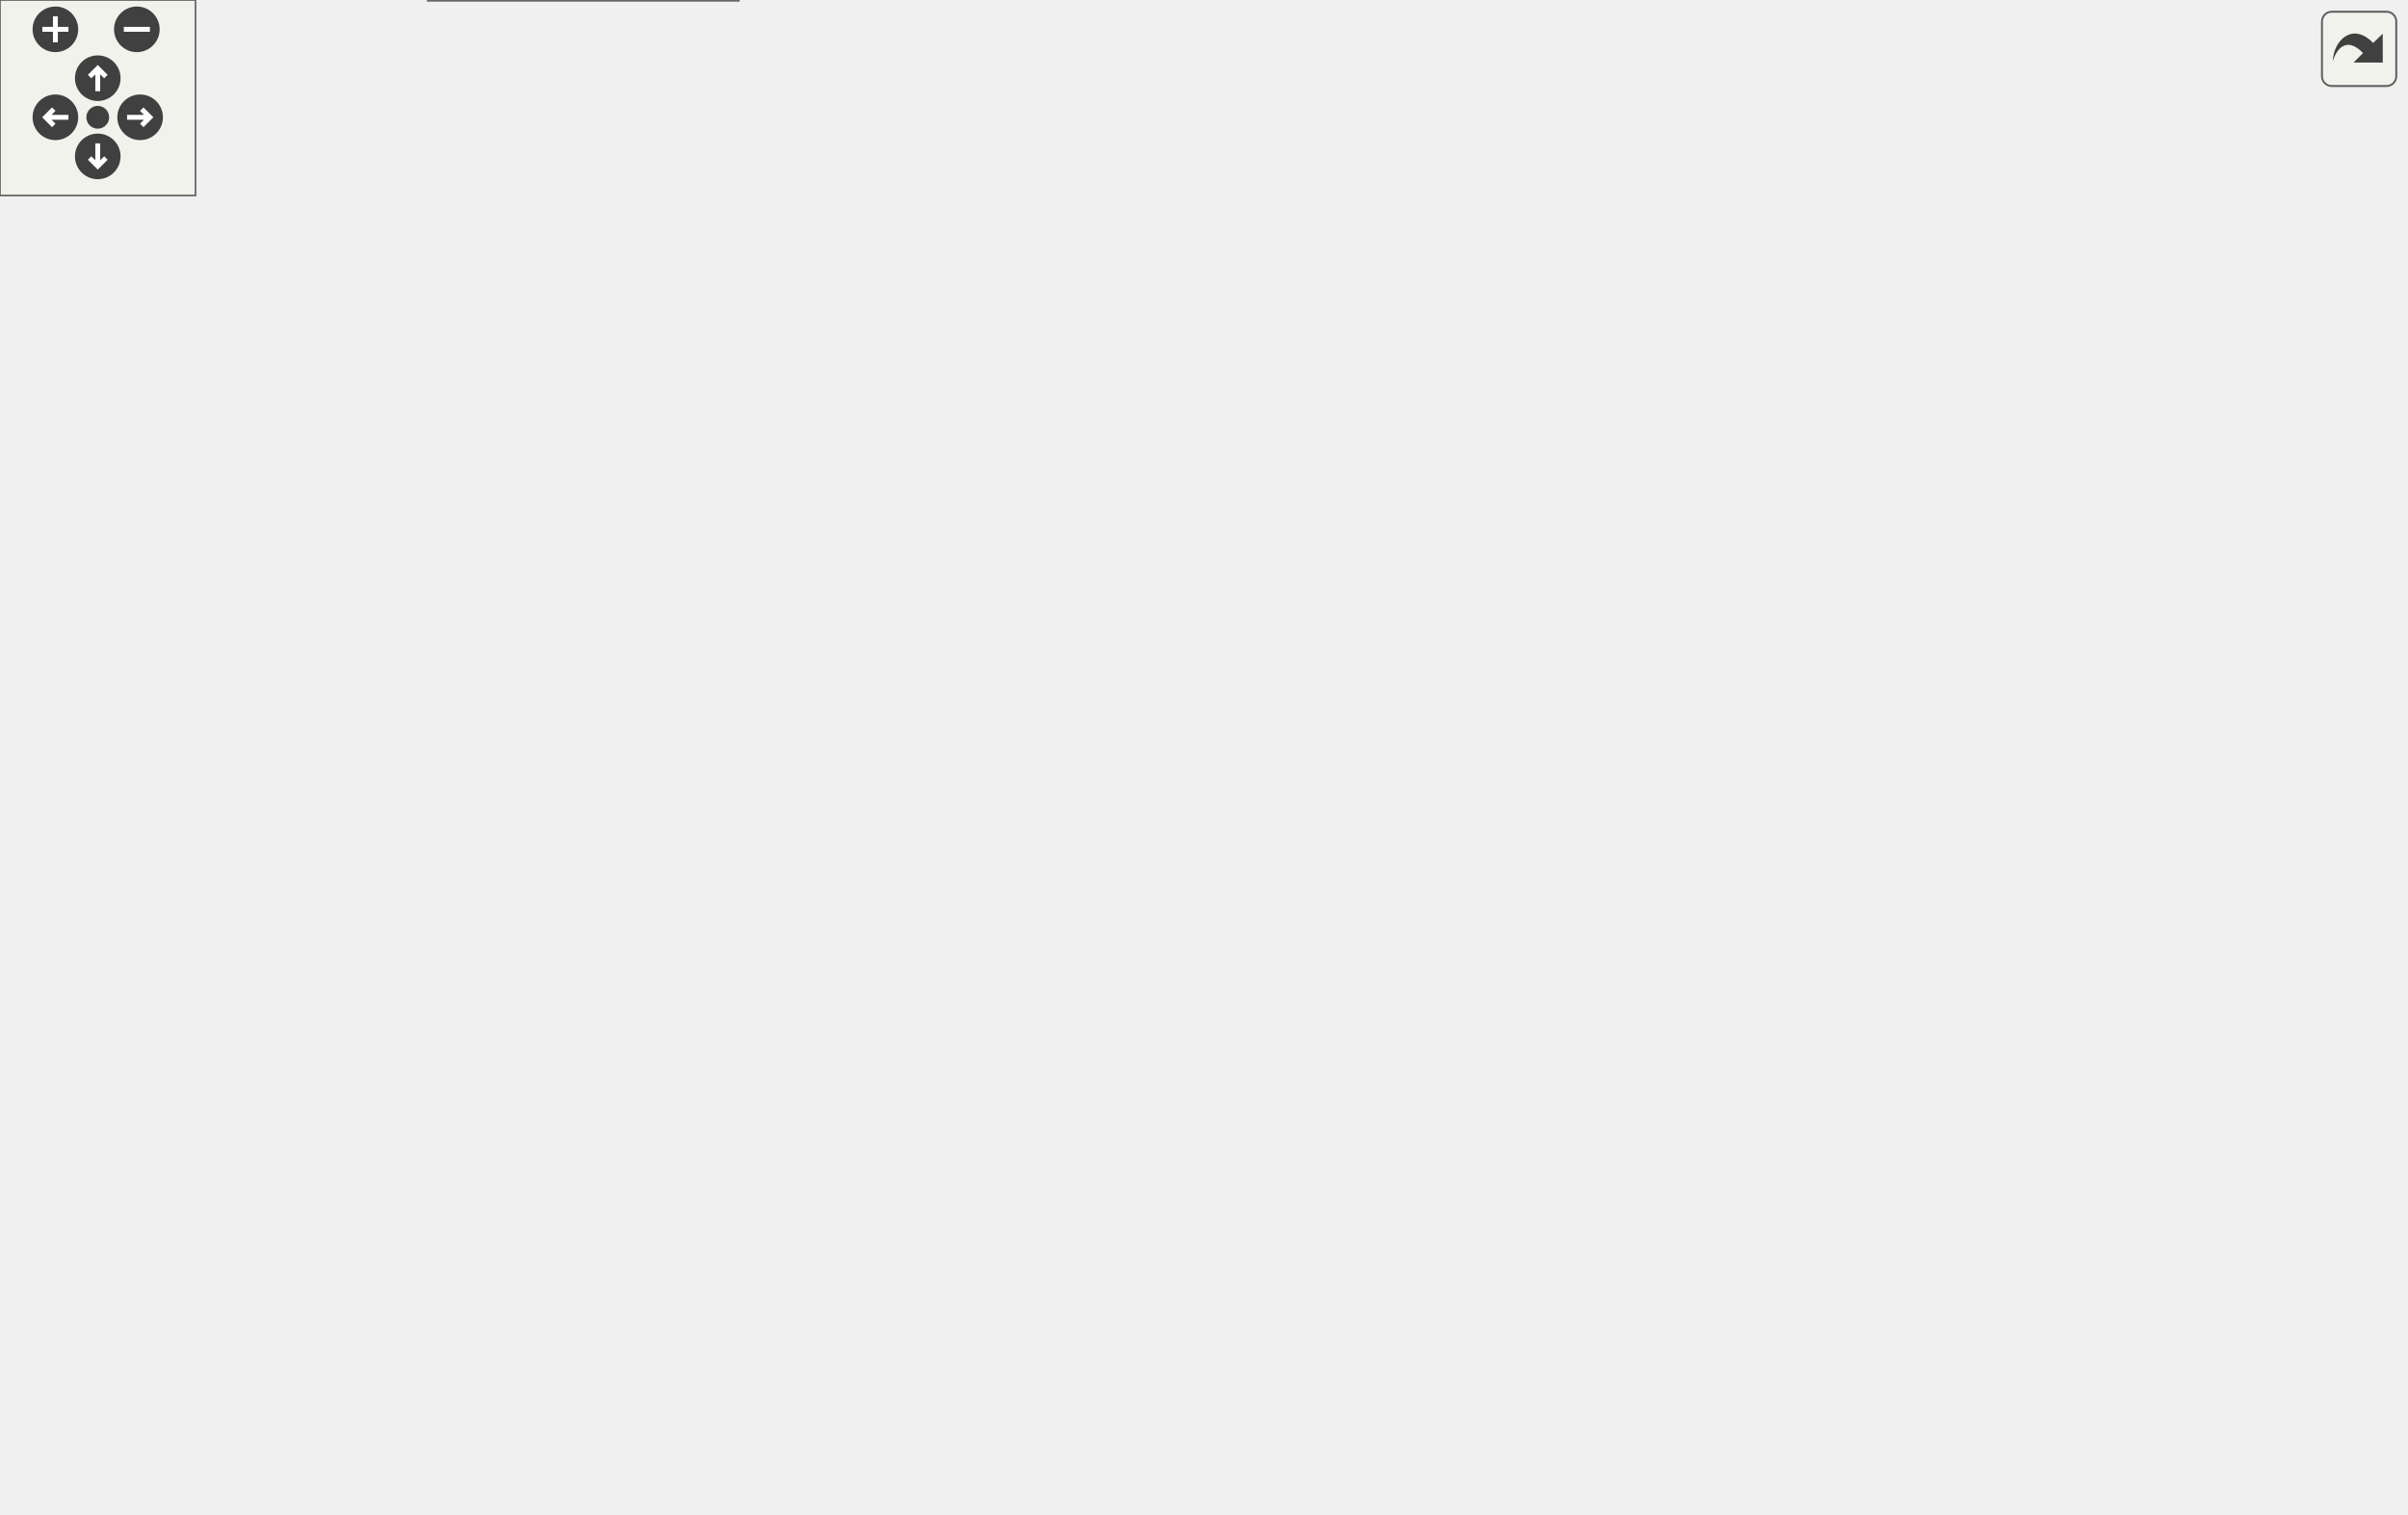
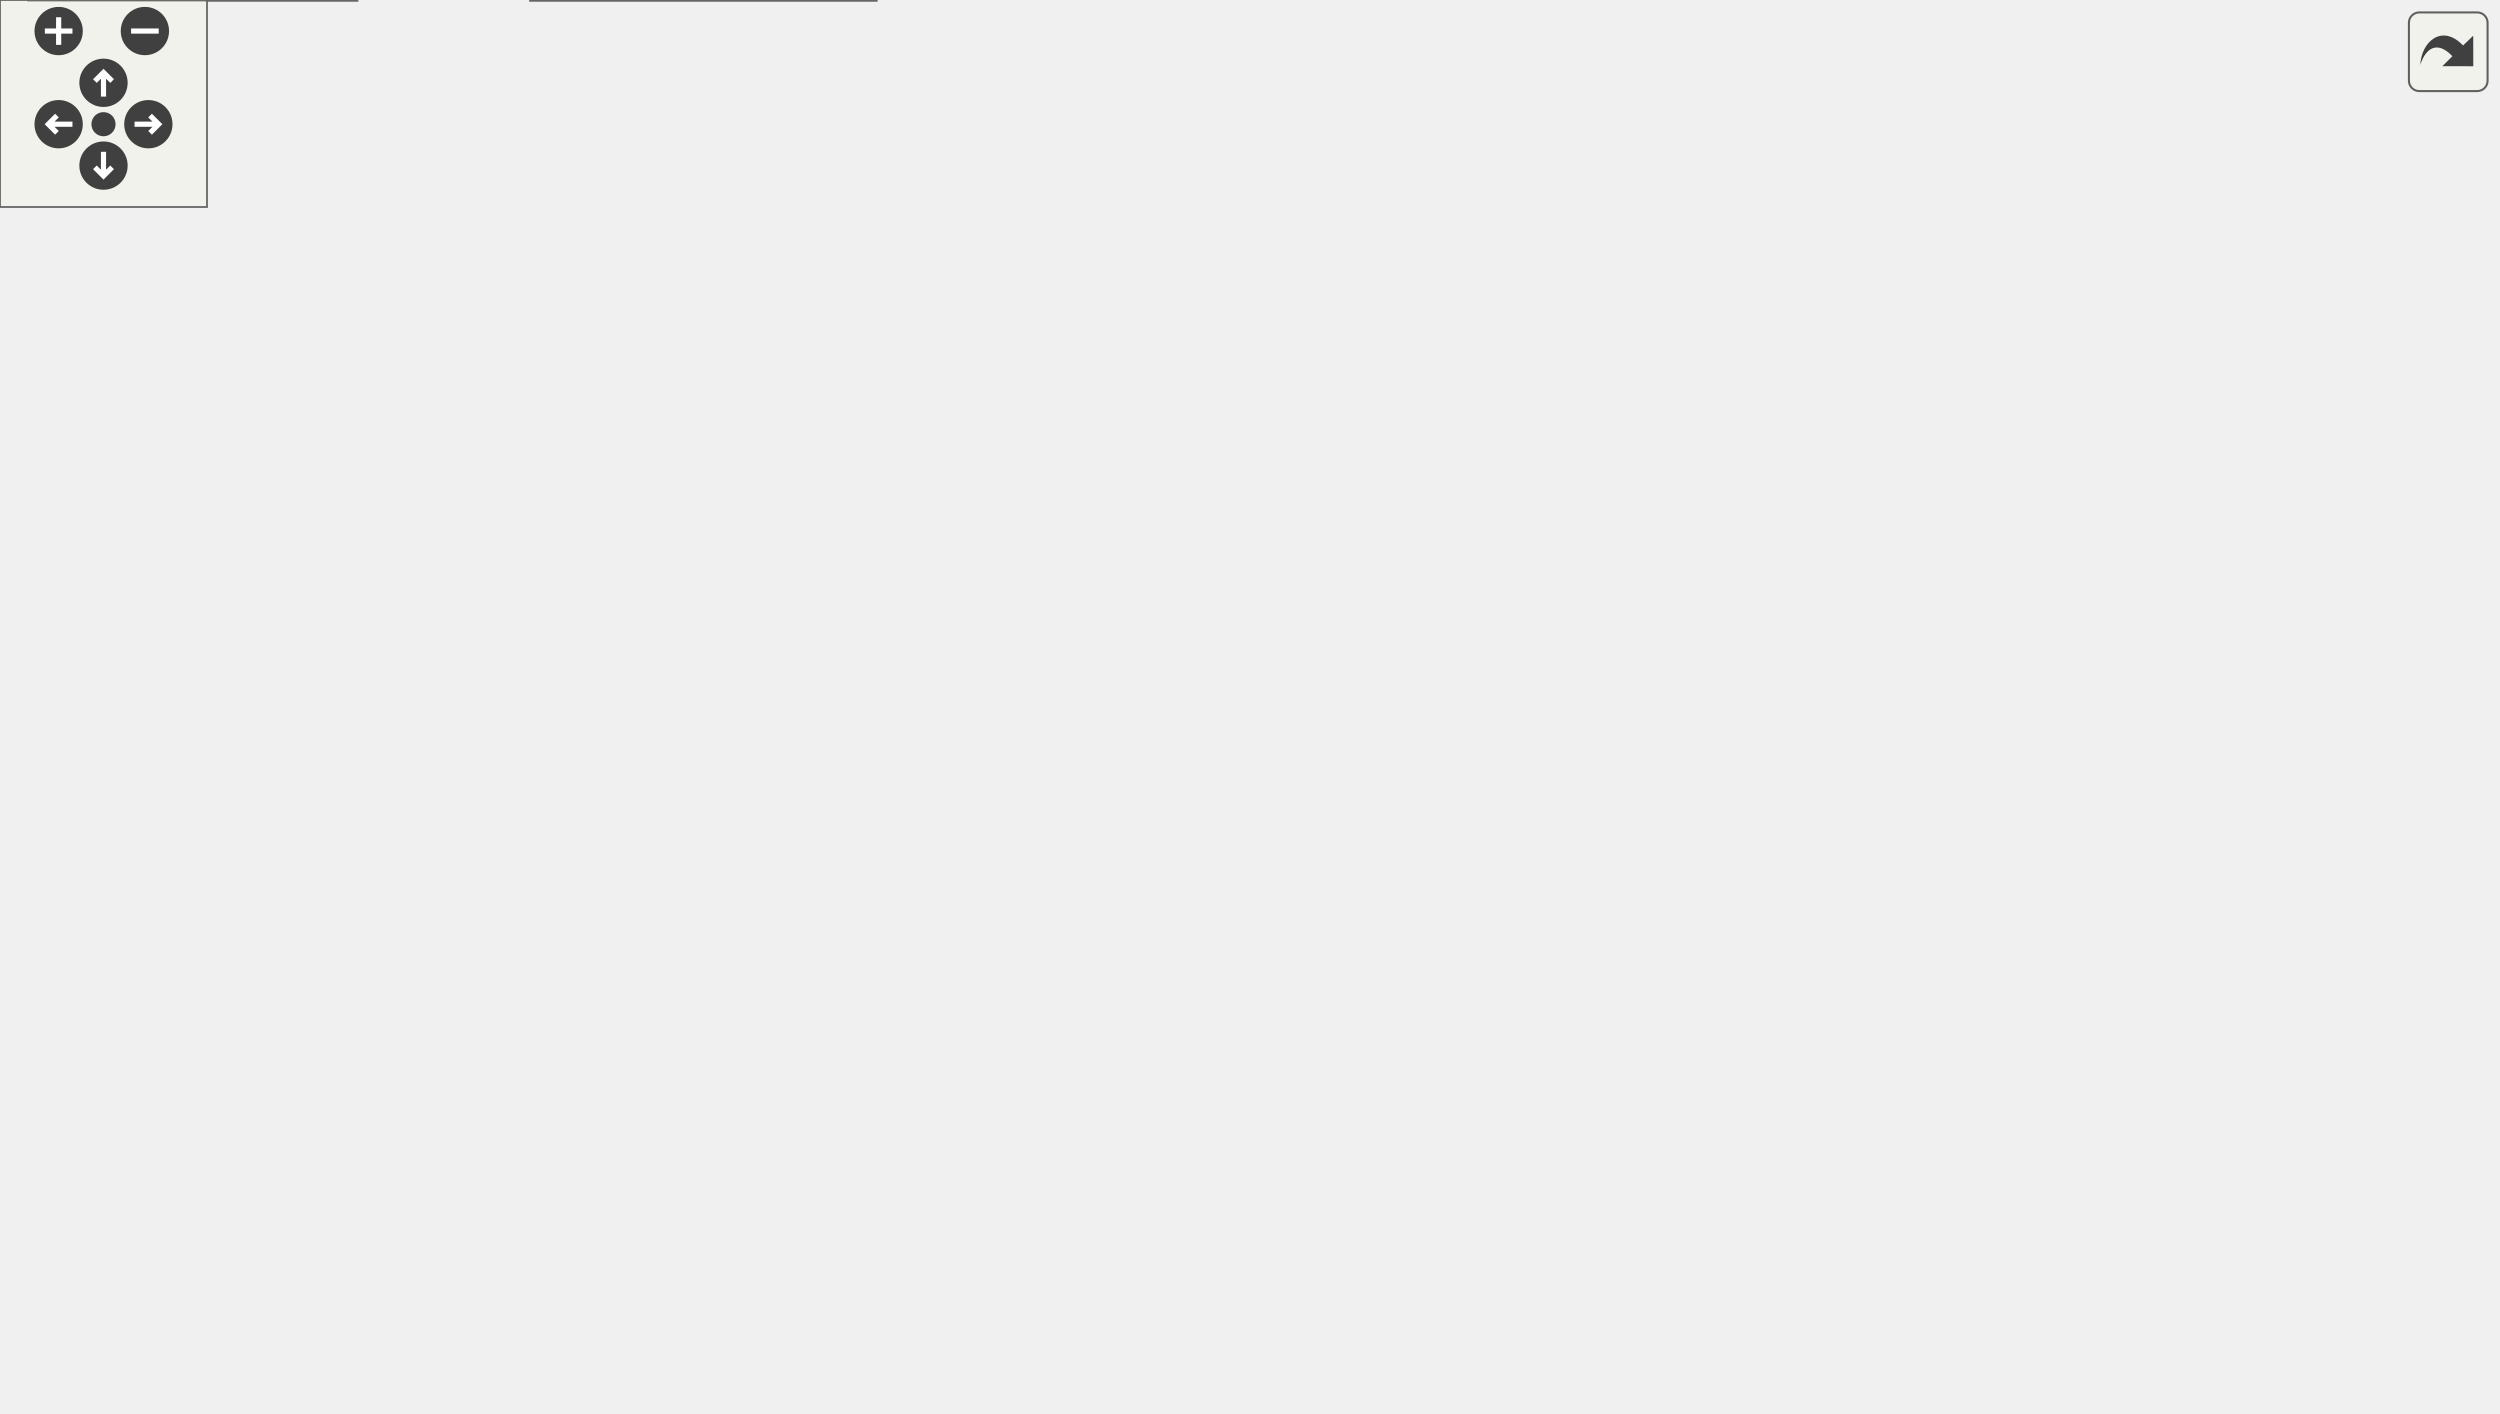
<svg xmlns="http://www.w3.org/2000/svg" xmlns:xlink="http://www.w3.org/1999/xlink" id="main" version="1.1" xml:space="preserve">
  <style type="text/css">
.edge:hover path { stroke: red; }
.edge:hover polygon { stroke: red; fill: red; }
</style>
  <defs>
    <circle id="rim" cx="0" cy="0" r="7" />
    <circle id="rim2" cx="0" cy="0" r="3.5" />
    <g id="zoomPlus">
      <use xlink:href="#rim" fill="#404040">
        <set attributeName="fill" to="#808080" begin="zoomplus.mouseover" end="zoomplus.mouseout" />
      </use>
      <path d="M-4,0h8M0,-4v8" fill="none" stroke="white" stroke-width="1.5" pointer-events="none" />
    </g>
    <g id="zoomMin">
      <use xlink:href="#rim" fill="#404040">
        <set attributeName="fill" to="#808080" begin="zoomminus.mouseover" end="zoomminus.mouseout" />
      </use>
      <path d="M-4,0h8" fill="none" stroke="white" stroke-width="1.5" pointer-events="none" />
    </g>
    <g id="dirArrow">
      <path fill="none" stroke="white" stroke-width="1.5" d="M0,-3.0v7 M-2.5,-0.5L0,-3.0L2.5,-0.5" />
    </g>
    <g id="resetDef">
      <use xlink:href="#rim2" fill="#404040">
        <set attributeName="fill" to="#808080" begin="reset.mouseover" end="reset.mouseout" />
      </use>
    </g>
  </defs>
  <svg id="graph" class="graph">
    <g id="viewport">
      <g id="node1" class="node">
        <g id="a_node1">
          <a xlink:title=" ">
-             <polygon fill="#999999" stroke="#666666" points="365.5,-404 252.5,-404 252.5,-385 365.5,-385 365.5,-404" />
-             <text text-anchor="middle" x="309" y="-392" font-family="Helvetica,sans-Serif" font-size="10.00">src/files/FMC_files.c</text>
+             <polygon fill="#999999" stroke="#666666" points="351.38,-349 238.38,-349 238.38,-330 351.38,-330 351.38,-349" />
+             <text text-anchor="middle" x="294.88" y="-337" font-family="Helvetica,sans-Serif" font-size="10.00">src/files/FMC_files.c</text>
          </a>
        </g>
      </g>
      <g id="node2" class="node">
        <g id="a_node2">
          <a xlink:href="../../d2/deb/FMC__file__management_8h.html" target="_top" xlink:title=" ">
-             <polygon fill="white" stroke="#666666" points="378,-349 240,-349 240,-330 378,-330 378,-349" />
-             <text text-anchor="middle" x="309" y="-337" font-family="Helvetica,sans-Serif" font-size="10.00">FMC_file_management.h</text>
+             <polygon fill="white" stroke="#666666" points="363.88,-294 225.88,-294 225.88,-275 363.88,-275 363.88,-294" />
+             <text text-anchor="middle" x="294.88" y="-282" font-family="Helvetica,sans-Serif" font-size="10.00">FMC_file_management.h</text>
          </a>
        </g>
      </g>
      <g id="edge1" class="edge">
-         <path fill="none" stroke="#63b8ff" d="M309,-384.75C309,-377.8 309,-367.85 309,-359.13" />
-         <polygon fill="#63b8ff" stroke="#63b8ff" points="312.5,-359.09 309,-349.09 305.5,-359.09 312.5,-359.09" />
+         <path fill="none" stroke="#63b8ff" d="M294.88,-329.75C294.88,-322.8 294.88,-312.85 294.88,-304.13" />
+         <polygon fill="#63b8ff" stroke="#63b8ff" points="298.38,-304.09 294.88,-294.09 291.38,-304.09 298.38,-304.09" />
      </g>
      <g id="node3" class="node">
        <g id="a_node3">
          <a xlink:href="../../d9/de1/FMC__general_8h.html" target="_top" xlink:title=" ">
-             <polygon fill="white" stroke="#666666" points="378,-294 240,-294 240,-275 378,-275 378,-294" />
-             <text text-anchor="middle" x="309" y="-282" font-family="Helvetica,sans-Serif" font-size="10.00">../general/FMC_general.h</text>
+             <polygon fill="white" stroke="#666666" points="363.88,-239 225.88,-239 225.88,-220 363.88,-220 363.88,-239" />
+             <text text-anchor="middle" x="294.88" y="-227" font-family="Helvetica,sans-Serif" font-size="10.00">../general/FMC_general.h</text>
          </a>
        </g>
      </g>
      <g id="edge2" class="edge">
-         <path fill="none" stroke="#63b8ff" d="M309,-329.75C309,-322.8 309,-312.85 309,-304.13" />
-         <polygon fill="#63b8ff" stroke="#63b8ff" points="312.5,-304.09 309,-294.09 305.5,-304.09 312.5,-304.09" />
+         <path fill="none" stroke="#63b8ff" d="M294.88,-274.75C294.88,-267.8 294.88,-257.85 294.88,-249.13" />
+         <polygon fill="#63b8ff" stroke="#63b8ff" points="298.38,-249.09 294.88,-239.09 291.38,-249.09 298.38,-249.09" />
      </g>
      <g id="node4" class="node">
        <g id="a_node4">
          <a xlink:href="../../d0/d28/FMC__macros_8h.html" target="_top" xlink:title=" ">
-             <polygon fill="white" stroke="#666666" points="295.5,-129 140.5,-129 140.5,-110 295.5,-110 295.5,-129" />
-             <text text-anchor="middle" x="218" y="-117" font-family="Helvetica,sans-Serif" font-size="10.00">preprocessor/FMC_macros.h</text>
+             <polygon fill="white" stroke="#666666" points="281.38,-74 126.38,-74 126.38,-55 281.38,-55 281.38,-74" />
+             <text text-anchor="middle" x="203.88" y="-62" font-family="Helvetica,sans-Serif" font-size="10.00">preprocessor/FMC_macros.h</text>
          </a>
        </g>
      </g>
      <g id="edge3" class="edge">
-         <path fill="none" stroke="#63b8ff" d="M378.42,-282.3C421.51,-278.43 476.09,-267.56 516,-239 545.29,-218.05 572.71,-192.11 549,-165 517.97,-129.52 392.88,-121.16 305.7,-119.78" />
-         <polygon fill="#63b8ff" stroke="#63b8ff" points="305.57,-116.28 295.53,-119.65 305.48,-123.28 305.57,-116.28" />
+         <path fill="none" stroke="#63b8ff" d="M364.3,-227.3C407.39,-223.43 461.97,-212.56 501.88,-184 531.17,-163.05 558.59,-137.11 534.88,-110 503.85,-74.52 378.76,-66.16 291.58,-64.78" />
+         <polygon fill="#63b8ff" stroke="#63b8ff" points="291.45,-61.28 281.41,-64.65 291.36,-68.28 291.45,-61.28" />
      </g>
      <g id="node5" class="node">
        <g id="a_node5">
          <a xlink:href="../../d7/dff/FMC__platform_8h.html" target="_top" xlink:title=" ">
-             <polygon fill="white" stroke="#666666" points="226.5,-19 131.5,-19 131.5,0 226.5,0 226.5,-19" />
-             <text text-anchor="middle" x="179" y="-7" font-family="Helvetica,sans-Serif" font-size="10.00">FMC_platform.h</text>
-           </a>
-         </g>
-       </g>
-       <g id="edge8" class="edge">
-         <path fill="none" stroke="#63b8ff" d="M239.77,-278.13C193.71,-272.61 132.76,-261.44 83,-239 40.66,-219.9 0,-221.95 0,-175.5 0,-175.5 0,-175.5 0,-118.5 0,-60.88 68.85,-33.19 121.15,-20.47" />
-         <polygon fill="#63b8ff" stroke="#63b8ff" points="122.07,-23.85 131.03,-18.19 120.5,-17.02 122.07,-23.85" />
+             <polygon fill="white" stroke="#666666" points="103.38,-19 8.38,-19 8.38,0 103.38,0 103.38,-19" />
+             <text text-anchor="middle" x="55.88" y="-7" font-family="Helvetica,sans-Serif" font-size="10.00">FMC_platform.h</text>
+           </a>
+         </g>
+       </g>
+       <g id="edge7" class="edge">
+         <path fill="none" stroke="#63b8ff" d="M225.72,-224.11C179.42,-219 118.16,-207.94 68.88,-184 35.14,-167.61 20.53,-163.08 4.88,-129 -11.77,-92.74 19.44,-49.57 39.97,-26.66" />
+         <polygon fill="#63b8ff" stroke="#63b8ff" points="42.68,-28.89 46.94,-19.19 37.56,-24.11 42.68,-28.89" />
      </g>
      <g id="node7" class="node">
        <g id="a_node7">
          <a xlink:href="../../da/dd3/FMC__consts_8h.html" target="_top" xlink:title=" ">
-             <polygon fill="white" stroke="#666666" points="540,-184 390,-184 390,-165 540,-165 540,-184" />
-             <text text-anchor="middle" x="465" y="-172" font-family="Helvetica,sans-Serif" font-size="10.00">preprocessor/FMC_consts.h</text>
-           </a>
-         </g>
-       </g>
-       <g id="edge9" class="edge">
-         <path fill="none" stroke="#63b8ff" d="M378.19,-276.39C426.43,-269.84 484.79,-258.17 500,-239 511.89,-224.03 497.35,-204.47 483.56,-191.04" />
-         <polygon fill="#63b8ff" stroke="#63b8ff" points="485.89,-188.43 476.15,-184.27 481.18,-193.6 485.89,-188.43" />
+             <polygon fill="white" stroke="#666666" points="525.88,-129 375.88,-129 375.88,-110 525.88,-110 525.88,-129" />
+             <text text-anchor="middle" x="450.88" y="-117" font-family="Helvetica,sans-Serif" font-size="10.00">preprocessor/FMC_consts.h</text>
+           </a>
+         </g>
+       </g>
+       <g id="edge8" class="edge">
+         <path fill="none" stroke="#63b8ff" d="M364.07,-221.39C412.31,-214.84 470.66,-203.17 485.88,-184 497.77,-169.03 483.23,-149.47 469.44,-136.04" />
+         <polygon fill="#63b8ff" stroke="#63b8ff" points="471.77,-133.43 462.03,-129.27 467.05,-138.6 471.77,-133.43" />
      </g>
      <g id="node8" class="node">
        <g id="a_node8">
          <a xlink:href="../../d5/de5/FMC__structs_8h.html" target="_top" xlink:title=" ">
-             <polygon fill="white" stroke="#666666" points="367,-239 251,-239 251,-220 367,-220 367,-239" />
-             <text text-anchor="middle" x="309" y="-227" font-family="Helvetica,sans-Serif" font-size="10.00">types/FMC_structs.h</text>
-           </a>
-         </g>
-       </g>
-       <g id="edge10" class="edge">
-         <path fill="none" stroke="#63b8ff" d="M309,-274.75C309,-267.8 309,-257.85 309,-249.13" />
-         <polygon fill="#63b8ff" stroke="#63b8ff" points="312.5,-249.09 309,-239.09 305.5,-249.09 312.5,-249.09" />
+             <polygon fill="white" stroke="#666666" points="352.88,-184 236.88,-184 236.88,-165 352.88,-165 352.88,-184" />
+             <text text-anchor="middle" x="294.88" y="-172" font-family="Helvetica,sans-Serif" font-size="10.00">types/FMC_structs.h</text>
+           </a>
+         </g>
+       </g>
+       <g id="edge9" class="edge">
+         <path fill="none" stroke="#63b8ff" d="M294.88,-219.75C294.88,-212.8 294.88,-202.85 294.88,-194.13" />
+         <polygon fill="#63b8ff" stroke="#63b8ff" points="298.38,-194.09 294.88,-184.09 291.38,-194.09 298.38,-194.09" />
      </g>
      <g id="node10" class="node">
        <g id="a_node10">
          <a xlink:href="../../d6/d25/FMC__enums_8h.html" target="_top" xlink:title=" ">
-             <polygon fill="white" stroke="#666666" points="114,-184 28,-184 28,-165 114,-165 114,-184" />
-             <text text-anchor="middle" x="71" y="-172" font-family="Helvetica,sans-Serif" font-size="10.00">FMC_enums.h</text>
-           </a>
-         </g>
-       </g>
-       <g id="edge20" class="edge">
-         <path fill="none" stroke="#63b8ff" d="M239.81,-275.04C188.6,-267.6 124.2,-255.4 103,-239 88.68,-227.93 80.27,-208.71 75.69,-194.3" />
-         <polygon fill="#63b8ff" stroke="#63b8ff" points="78.99,-193.12 72.91,-184.45 72.26,-195.02 78.99,-193.12" />
+             <polygon fill="white" stroke="#666666" points="99.88,-129 13.88,-129 13.88,-110 99.88,-110 99.88,-129" />
+             <text text-anchor="middle" x="56.88" y="-117" font-family="Helvetica,sans-Serif" font-size="10.00">FMC_enums.h</text>
+           </a>
+         </g>
+       </g>
+       <g id="edge19" class="edge">
+         <path fill="none" stroke="#63b8ff" d="M225.69,-220.04C174.48,-212.6 110.08,-200.4 88.88,-184 74.56,-172.93 66.15,-153.71 61.57,-139.3" />
+         <polygon fill="#63b8ff" stroke="#63b8ff" points="64.87,-138.12 58.79,-129.45 58.14,-140.02 64.87,-138.12" />
      </g>
      <g id="node11" class="node">
        <g id="a_node11">
          <a xlink:href="../../df/df8/FMC__typedefs_8h.html" target="_top" xlink:title=" ">
-             <polygon fill="white" stroke="#666666" points="227.5,-184 132.5,-184 132.5,-165 227.5,-165 227.5,-184" />
-             <text text-anchor="middle" x="180" y="-172" font-family="Helvetica,sans-Serif" font-size="10.00">FMC_typedefs.h</text>
-           </a>
-         </g>
-       </g>
-       <g id="edge19" class="edge">
-         <path fill="none" stroke="#63b8ff" d="M239.99,-276.99C189.81,-270.66 127.98,-258.99 112,-239 96.44,-219.53 124.34,-200.47 148.96,-188.39" />
-         <polygon fill="#63b8ff" stroke="#63b8ff" points="150.55,-191.51 158.14,-184.11 147.59,-185.16 150.55,-191.51" />
+             <polygon fill="white" stroke="#666666" points="213.38,-129 118.38,-129 118.38,-110 213.38,-110 213.38,-129" />
+             <text text-anchor="middle" x="165.88" y="-117" font-family="Helvetica,sans-Serif" font-size="10.00">FMC_typedefs.h</text>
+           </a>
+         </g>
+       </g>
+       <g id="edge18" class="edge">
+         <path fill="none" stroke="#63b8ff" d="M225.87,-221.99C175.69,-215.66 113.86,-203.99 97.88,-184 82.32,-164.53 110.22,-145.47 134.84,-133.39" />
+         <polygon fill="#63b8ff" stroke="#63b8ff" points="136.43,-136.51 144.02,-129.11 133.47,-130.16 136.43,-136.51" />
      </g>
      <g id="node12" class="node">
        <g id="a_node12">
          <a xlink:href="../../d2/d5e/FMC__flags_8h.html" target="_top" xlink:title=" ">
-             <polygon fill="white" stroke="#666666" points="738,-239 596,-239 596,-220 738,-220 738,-239" />
-             <text text-anchor="middle" x="667" y="-227" font-family="Helvetica,sans-Serif" font-size="10.00">preprocessor/FMC_flags.h</text>
-           </a>
-         </g>
-       </g>
-       <g id="edge18" class="edge">
-         <path fill="none" stroke="#63b8ff" d="M366.52,-274.98C429.97,-265.59 531.98,-250.49 599.25,-240.53" />
-         <polygon fill="#63b8ff" stroke="#63b8ff" points="599.95,-243.96 609.33,-239.04 598.92,-237.04 599.95,-243.96" />
+             <polygon fill="white" stroke="#666666" points="723.88,-184 581.88,-184 581.88,-165 723.88,-165 723.88,-184" />
+             <text text-anchor="middle" x="652.88" y="-172" font-family="Helvetica,sans-Serif" font-size="10.00">preprocessor/FMC_flags.h</text>
+           </a>
+         </g>
+       </g>
+       <g id="edge17" class="edge">
+         <path fill="none" stroke="#63b8ff" d="M352.4,-219.98C415.85,-210.59 517.86,-195.49 585.13,-185.53" />
+         <polygon fill="#63b8ff" stroke="#63b8ff" points="585.83,-188.96 595.21,-184.04 584.8,-182.04 585.83,-188.96" />
      </g>
      <g id="node13" class="node">
        <g id="a_node13">
          <a xlink:href="../../dd/ddf/FMC__errors_8h.html" target="_top" xlink:title=" ">
-             <polygon fill="white" stroke="#666666" points="490.5,-239 385.5,-239 385.5,-220 490.5,-220 490.5,-239" />
-             <text text-anchor="middle" x="438" y="-227" font-family="Helvetica,sans-Serif" font-size="10.00">utils/FMC_errors.h</text>
-           </a>
-         </g>
-       </g>
-       <g id="edge21" class="edge">
-         <path fill="none" stroke="#63b8ff" d="M329.73,-274.98C350.76,-266.34 383.55,-252.87 407.54,-243.02" />
-         <polygon fill="#63b8ff" stroke="#63b8ff" points="408.98,-246.21 416.9,-239.17 406.32,-239.73 408.98,-246.21" />
+             <polygon fill="white" stroke="#666666" points="476.38,-184 371.38,-184 371.38,-165 476.38,-165 476.38,-184" />
+             <text text-anchor="middle" x="423.88" y="-172" font-family="Helvetica,sans-Serif" font-size="10.00">utils/FMC_errors.h</text>
+           </a>
+         </g>
+       </g>
+       <g id="edge20" class="edge">
+         <path fill="none" stroke="#63b8ff" d="M315.61,-219.98C336.64,-211.34 369.43,-197.87 393.42,-188.02" />
+         <polygon fill="#63b8ff" stroke="#63b8ff" points="394.86,-191.21 402.78,-184.17 392.2,-184.73 394.86,-191.21" />
      </g>
      <g id="node14" class="node">
        <g id="a_node14">
          <a xlink:href="../../de/d86/FMC__globals_8h.html" target="_top" xlink:title=" ">
-             <polygon fill="white" stroke="#666666" points="233,-239 121,-239 121,-220 233,-220 233,-239" />
-             <text text-anchor="middle" x="177" y="-227" font-family="Helvetica,sans-Serif" font-size="10.00">utils/FMC_globals.h</text>
-           </a>
-         </g>
-       </g>
-       <g id="edge25" class="edge">
-         <path fill="none" stroke="#63b8ff" d="M287.79,-274.98C266.27,-266.34 232.72,-252.87 208.17,-243.02" />
-         <polygon fill="#63b8ff" stroke="#63b8ff" points="209.18,-239.65 198.59,-239.17 206.57,-246.14 209.18,-239.65" />
+             <polygon fill="white" stroke="#666666" points="218.88,-184 106.88,-184 106.88,-165 218.88,-165 218.88,-184" />
+             <text text-anchor="middle" x="162.88" y="-172" font-family="Helvetica,sans-Serif" font-size="10.00">utils/FMC_globals.h</text>
+           </a>
+         </g>
+       </g>
+       <g id="edge24" class="edge">
+         <path fill="none" stroke="#63b8ff" d="M273.67,-219.98C252.15,-211.34 218.6,-197.87 194.05,-188.02" />
+         <polygon fill="#63b8ff" stroke="#63b8ff" points="195.06,-184.65 184.47,-184.17 192.45,-191.14 195.06,-184.65" />
      </g>
      <g id="edge4" class="edge">
-         <path fill="none" stroke="#63b8ff" d="M224.69,-109.96C233.62,-97.45 247.28,-73.62 238,-55 231.43,-41.82 218.9,-31.52 207.07,-24.16" />
-         <polygon fill="#63b8ff" stroke="#63b8ff" points="208.68,-21.05 198.27,-19.1 205.2,-27.12 208.68,-21.05" />
+         <path fill="none" stroke="#63b8ff" d="M180.1,-54.98C155.65,-46.23 117.34,-32.51 89.73,-22.62" />
+         <polygon fill="#63b8ff" stroke="#63b8ff" points="90.69,-19.25 80.09,-19.17 88.33,-25.84 90.69,-19.25" />
      </g>
      <g id="node6" class="node">
        <g id="a_node6">
          <a xlink:href="../../d1/d2e/FMC__attributes_8h.html" target="_top" xlink:title=" ">
-             <polygon fill="white" stroke="#666666" points="229,-74 129,-74 129,-55 229,-55 229,-74" />
-             <text text-anchor="middle" x="179" y="-62" font-family="Helvetica,sans-Serif" font-size="10.00">FMC_attributes.h</text>
+             <polygon fill="white" stroke="#666666" points="253.88,-19 153.88,-19 153.88,0 253.88,0 253.88,-19" />
+             <text text-anchor="middle" x="203.88" y="-7" font-family="Helvetica,sans-Serif" font-size="10.00">FMC_attributes.h</text>
          </a>
        </g>
      </g>
      <g id="edge5" class="edge">
-         <path fill="none" stroke="#63b8ff" d="M206.39,-109.75C199.42,-102.42 191.16,-91.73 185.29,-82.7" />
-         <polygon fill="#63b8ff" stroke="#63b8ff" points="188.3,-80.91 180.19,-74.09 182.27,-84.48 188.3,-80.91" />
-       </g>
-       <g id="edge7" class="edge">
-         <path fill="none" stroke="#63b8ff" d="M190.45,-74.09C197.4,-81.37 205.67,-92.04 211.58,-101.1" />
-         <polygon fill="#63b8ff" stroke="#63b8ff" points="208.6,-102.94 216.73,-109.75 214.62,-99.36 208.6,-102.94" />
+         <path fill="none" stroke="#63b8ff" d="M198.71,-54.75C197.22,-47.8 196.78,-37.85 197.4,-29.13" />
+         <polygon fill="#63b8ff" stroke="#63b8ff" points="200.89,-29.47 198.75,-19.09 193.95,-28.53 200.89,-29.47" />
      </g>
      <g id="edge6" class="edge">
-         <path fill="none" stroke="#63b8ff" d="M179,-54.75C179,-47.8 179,-37.85 179,-29.13" />
-         <polygon fill="#63b8ff" stroke="#63b8ff" points="182.5,-29.09 179,-19.09 175.5,-29.09 182.5,-29.09" />
-       </g>
-       <g id="edge13" class="edge">
-         <path fill="none" stroke="#63b8ff" d="M301.55,-219.66C286.35,-201.61 251.52,-160.28 231.97,-137.08" />
-         <polygon fill="#63b8ff" stroke="#63b8ff" points="234.42,-134.55 225.3,-129.16 229.06,-139.06 234.42,-134.55" />
+         <path fill="none" stroke="#63b8ff" d="M209.01,-19.09C210.52,-25.99 210.97,-35.93 210.37,-44.66" />
+         <polygon fill="#63b8ff" stroke="#63b8ff" points="206.88,-44.38 209.05,-54.75 213.82,-45.29 206.88,-44.38" />
      </g>
      <g id="edge12" class="edge">
-         <path fill="none" stroke="#63b8ff" d="M334.06,-219.98C360.03,-211.16 400.81,-197.31 429.96,-187.41" />
-         <polygon fill="#63b8ff" stroke="#63b8ff" points="431.4,-190.61 439.74,-184.08 429.15,-183.99 431.4,-190.61" />
+         <path fill="none" stroke="#63b8ff" d="M287.43,-164.66C272.23,-146.61 237.4,-105.28 217.85,-82.08" />
+         <polygon fill="#63b8ff" stroke="#63b8ff" points="220.3,-79.55 211.18,-74.16 214.94,-84.06 220.3,-79.55" />
+       </g>
+       <g id="edge11" class="edge">
+         <path fill="none" stroke="#63b8ff" d="M319.94,-164.98C345.91,-156.16 386.69,-142.31 415.84,-132.41" />
+         <polygon fill="#63b8ff" stroke="#63b8ff" points="417.28,-135.61 425.62,-129.08 415.02,-128.99 417.28,-135.61" />
      </g>
      <g id="node9" class="node">
        <g id="a_node9">
          <a xlink:title=" ">
-             <polygon fill="#e0e0e0" stroke="#999999" points="334,-184 284,-184 284,-165 334,-165 334,-184" />
-             <text text-anchor="middle" x="309" y="-172" font-family="Helvetica,sans-Serif" font-size="10.00">stdio.h</text>
-           </a>
-         </g>
-       </g>
-       <g id="edge11" class="edge">
-         <path fill="none" stroke="#63b8ff" d="M309,-219.75C309,-212.8 309,-202.85 309,-194.13" />
-         <polygon fill="#63b8ff" stroke="#63b8ff" points="312.5,-194.09 309,-184.09 305.5,-194.09 312.5,-194.09" />
+             <polygon fill="#e0e0e0" stroke="#999999" points="319.88,-129 269.88,-129 269.88,-110 319.88,-110 319.88,-129" />
+             <text text-anchor="middle" x="294.88" y="-117" font-family="Helvetica,sans-Serif" font-size="10.00">stdio.h</text>
+           </a>
+         </g>
+       </g>
+       <g id="edge10" class="edge">
+         <path fill="none" stroke="#63b8ff" d="M294.88,-164.75C294.88,-157.8 294.88,-147.85 294.88,-139.13" />
+         <polygon fill="#63b8ff" stroke="#63b8ff" points="298.38,-139.09 294.88,-129.09 291.38,-139.09 298.38,-139.09" />
+       </g>
+       <g id="edge13" class="edge">
+         <path fill="none" stroke="#63b8ff" d="M256.64,-164.98C215.47,-155.82 149.89,-141.21 105.18,-131.26" />
+         <polygon fill="#63b8ff" stroke="#63b8ff" points="105.94,-127.84 95.42,-129.08 104.42,-134.67 105.94,-127.84" />
+       </g>
+       <g id="edge15" class="edge">
+         <path fill="none" stroke="#63b8ff" d="M274.15,-164.98C253.12,-156.34 220.33,-142.87 196.34,-133.02" />
+         <polygon fill="#63b8ff" stroke="#63b8ff" points="197.56,-129.73 186.98,-129.17 194.9,-136.21 197.56,-129.73" />
      </g>
      <g id="edge14" class="edge">
-         <path fill="none" stroke="#63b8ff" d="M270.76,-219.98C229.59,-210.82 164.01,-196.21 119.3,-186.26" />
-         <polygon fill="#63b8ff" stroke="#63b8ff" points="120.06,-182.84 109.54,-184.08 118.54,-189.67 120.06,-182.84" />
+         <path fill="none" stroke="#63b8ff" d="M80.5,-109.98C104.78,-101.23 142.83,-87.51 170.25,-77.62" />
+         <polygon fill="#63b8ff" stroke="#63b8ff" points="171.61,-80.85 179.83,-74.17 169.24,-74.27 171.61,-80.85" />
      </g>
      <g id="edge16" class="edge">
-         <path fill="none" stroke="#63b8ff" d="M288.27,-219.98C267.24,-211.34 234.45,-197.87 210.46,-188.02" />
-         <polygon fill="#63b8ff" stroke="#63b8ff" points="211.68,-184.73 201.1,-184.17 209.02,-191.21 211.68,-184.73" />
-       </g>
-       <g id="edge15" class="edge">
-         <path fill="none" stroke="#63b8ff" d="M94.62,-164.98C118.9,-156.23 156.95,-142.51 184.37,-132.62" />
-         <polygon fill="#63b8ff" stroke="#63b8ff" points="185.73,-135.85 193.95,-129.17 183.36,-129.27 185.73,-135.85" />
-       </g>
-       <g id="edge17" class="edge">
-         <path fill="none" stroke="#63b8ff" d="M186.27,-164.75C191.59,-157.34 199.36,-146.5 205.88,-137.41" />
-         <polygon fill="#63b8ff" stroke="#63b8ff" points="208.86,-139.26 211.84,-129.09 203.17,-135.18 208.86,-139.26" />
-       </g>
-       <g id="edge24" class="edge">
-         <path fill="none" stroke="#63b8ff" d="M427.14,-219.93C410.05,-206.74 375.44,-181.3 343,-165 315.77,-151.32 283.31,-139.9 258.29,-132.05" />
-         <polygon fill="#63b8ff" stroke="#63b8ff" points="258.99,-128.6 248.41,-129.01 256.94,-135.3 258.99,-128.6" />
+         <path fill="none" stroke="#63b8ff" d="M172.15,-109.75C177.47,-102.34 185.24,-91.5 191.76,-82.41" />
+         <polygon fill="#63b8ff" stroke="#63b8ff" points="194.74,-84.26 197.72,-74.09 189.05,-80.18 194.74,-84.26" />
      </g>
      <g id="edge23" class="edge">
-         <path fill="none" stroke="#63b8ff" d="M442.46,-219.75C446.12,-212.57 451.41,-202.18 455.95,-193.27" />
-         <polygon fill="#63b8ff" stroke="#63b8ff" points="459.2,-194.59 460.62,-184.09 452.97,-191.41 459.2,-194.59" />
+         <path fill="none" stroke="#63b8ff" d="M413.02,-164.93C395.93,-151.74 361.32,-126.3 328.88,-110 301.65,-96.32 269.19,-84.9 244.17,-77.05" />
+         <polygon fill="#63b8ff" stroke="#63b8ff" points="244.87,-73.6 234.29,-74.01 242.82,-80.3 244.87,-73.6" />
      </g>
      <g id="edge22" class="edge">
-         <path fill="none" stroke="#63b8ff" d="M417.27,-219.98C396.24,-211.34 363.45,-197.87 339.46,-188.02" />
-         <polygon fill="#63b8ff" stroke="#63b8ff" points="340.68,-184.73 330.1,-184.17 338.02,-191.21 340.68,-184.73" />
-       </g>
-       <g id="edge26" class="edge">
-         <path fill="none" stroke="#63b8ff" d="M177.5,-219.75C177.89,-212.8 178.45,-202.85 178.95,-194.13" />
-         <polygon fill="#63b8ff" stroke="#63b8ff" points="182.44,-194.27 179.51,-184.09 175.45,-193.88 182.44,-194.27" />
+         <path fill="none" stroke="#63b8ff" d="M428.34,-164.75C431.99,-157.57 437.29,-147.18 441.83,-138.27" />
+         <polygon fill="#63b8ff" stroke="#63b8ff" points="445.08,-139.59 446.5,-129.09 438.85,-136.41 445.08,-139.59" />
+       </g>
+       <g id="edge21" class="edge">
+         <path fill="none" stroke="#63b8ff" d="M403.15,-164.98C382.12,-156.34 349.33,-142.87 325.34,-133.02" />
+         <polygon fill="#63b8ff" stroke="#63b8ff" points="326.56,-129.73 315.98,-129.17 323.9,-136.21 326.56,-129.73" />
+       </g>
+       <g id="edge25" class="edge">
+         <path fill="none" stroke="#63b8ff" d="M163.38,-164.75C163.77,-157.8 164.33,-147.85 164.82,-139.13" />
+         <polygon fill="#63b8ff" stroke="#63b8ff" points="168.32,-139.27 165.39,-129.09 161.33,-138.88 168.32,-139.27" />
      </g>
    </g>
  </svg>
  <g id="navigator" transform="translate(0 0)" fill="#404254">
    <rect fill="#f2f5e9" fill-opacity="0.5" stroke="#606060" stroke-width=".5" x="0" y="0" width="60" height="60" />
    <use id="zoomplus" xlink:href="#zoomPlus" x="17" y="9" />
    <use id="zoomminus" xlink:href="#zoomMin" x="42" y="9" />
    <use id="reset" xlink:href="#resetDef" x="30" y="36" />
    <g id="arrowUp" xlink:href="#dirArrow" transform="translate(30 24)">
      <use xlink:href="#rim" fill="#404040">
        <set attributeName="fill" to="#808080" begin="arrowUp.mouseover" end="arrowUp.mouseout" />
      </use>
      <path fill="none" stroke="white" stroke-width="1.5" d="M0,-3.0v7 M-2.5,-0.5L0,-3.0L2.5,-0.5" />
    </g>
    <g id="arrowRight" xlink:href="#dirArrow" transform="rotate(90) translate(36 -43)">
      <use xlink:href="#rim" fill="#404040">
        <set attributeName="fill" to="#808080" begin="arrowRight.mouseover" end="arrowRight.mouseout" />
      </use>
      <path fill="none" stroke="white" stroke-width="1.5" d="M0,-3.0v7 M-2.5,-0.5L0,-3.0L2.5,-0.5" />
    </g>
    <g id="arrowDown" xlink:href="#dirArrow" transform="rotate(180) translate(-30 -48)">
      <use xlink:href="#rim" fill="#404040">
        <set attributeName="fill" to="#808080" begin="arrowDown.mouseover" end="arrowDown.mouseout" />
      </use>
      <path fill="none" stroke="white" stroke-width="1.5" d="M0,-3.0v7 M-2.5,-0.5L0,-3.0L2.5,-0.5" />
    </g>
    <g id="arrowLeft" xlink:href="#dirArrow" transform="rotate(270) translate(-36 17)">
      <use xlink:href="#rim" fill="#404040">
        <set attributeName="fill" to="#808080" begin="arrowLeft.mouseover" end="arrowLeft.mouseout" />
      </use>
      <path fill="none" stroke="white" stroke-width="1.5" d="M0,-3.0v7 M-2.5,-0.5L0,-3.0L2.5,-0.5" />
    </g>
  </g>
  <svg viewBox="0 0 15 15" width="100%" height="30px" preserveAspectRatio="xMaxYMin meet">
    <g id="arrow_out" transform="scale(0.3 0.3)">
      <a xlink:href="FMC__files_8c__incl_org.svg" target="_base">
        <rect id="button" ry="5" rx="5" y="6" x="6" height="38" width="38" fill="#f2f5e9" fill-opacity="0.5" stroke="#606060" stroke-width="1.0" />
        <path id="arrow" d="M 11.5,31.437 C 11.94,20.098 22.043,11.323 32.159,21.979 L 37.069,17.246 C 37.069,17.246 37.088,32 37.088,32 L 22.16,31.978 C 22.16,31.978 26.998,27.14 26.998,27.14 C 18.529,18.264 13.292,25.23 11.5,31.437 z" style="fill:#404040;" />
      </a>
    </g>
  </svg>
</svg>
